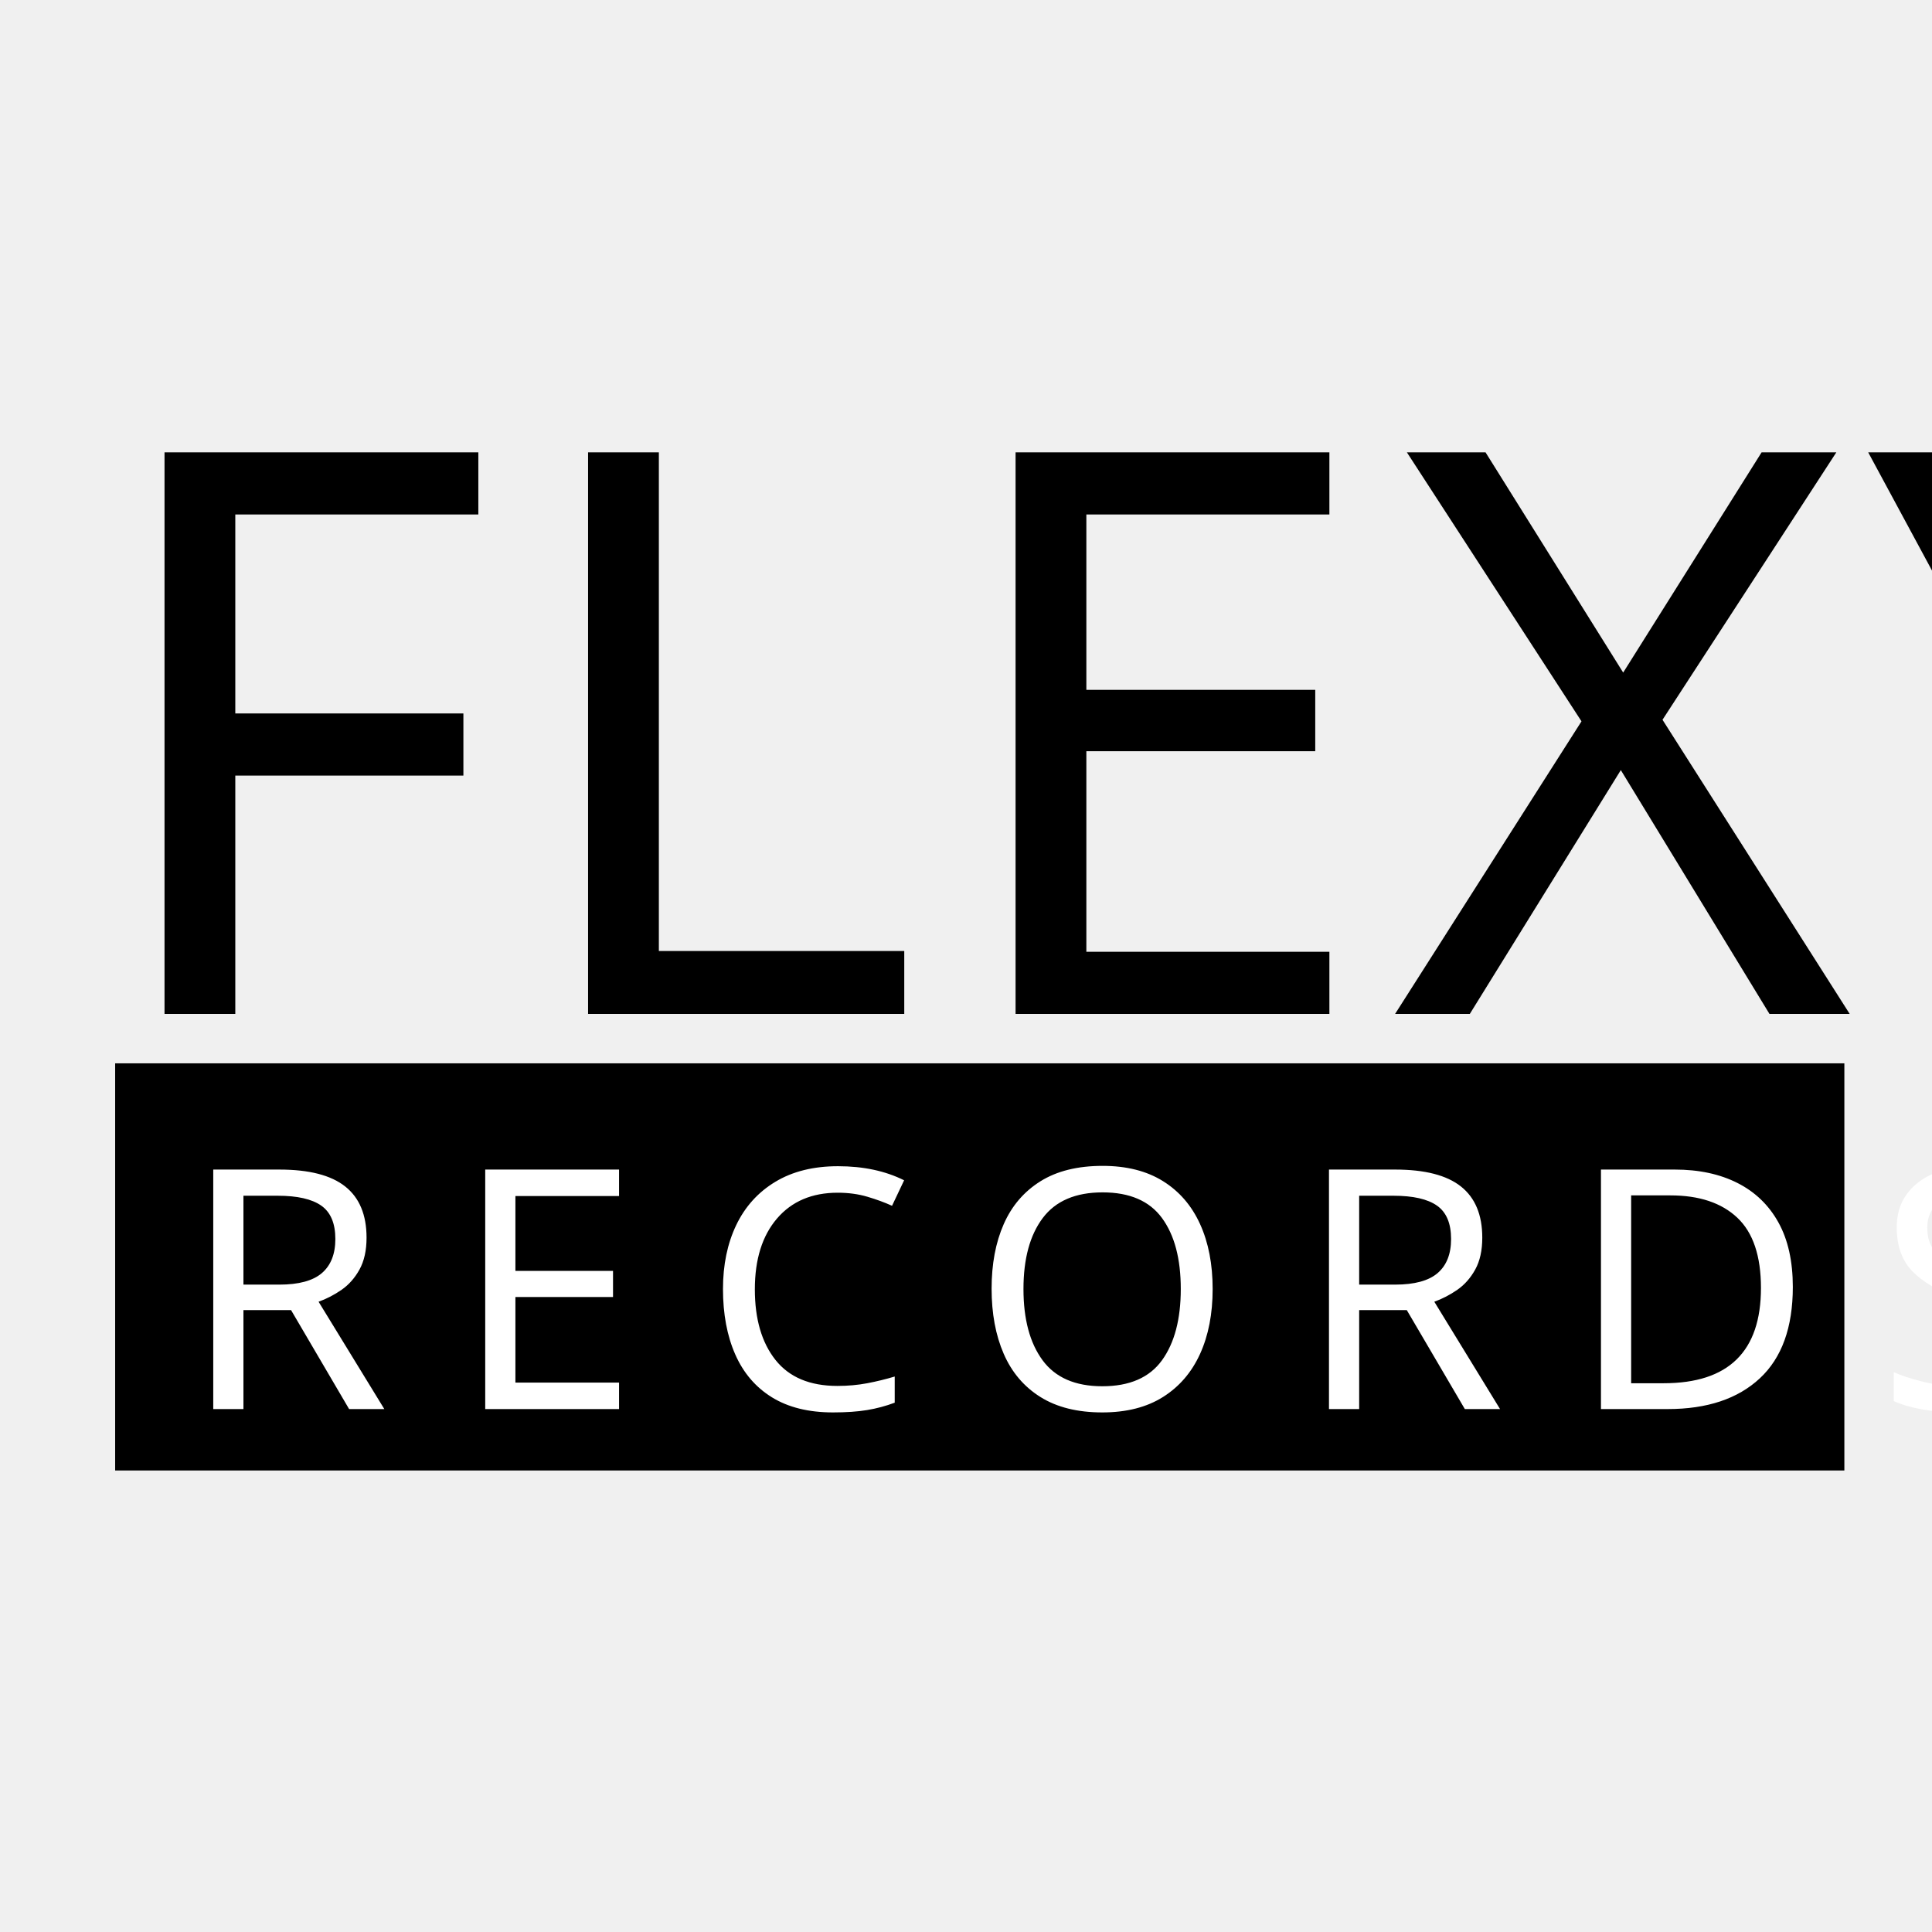
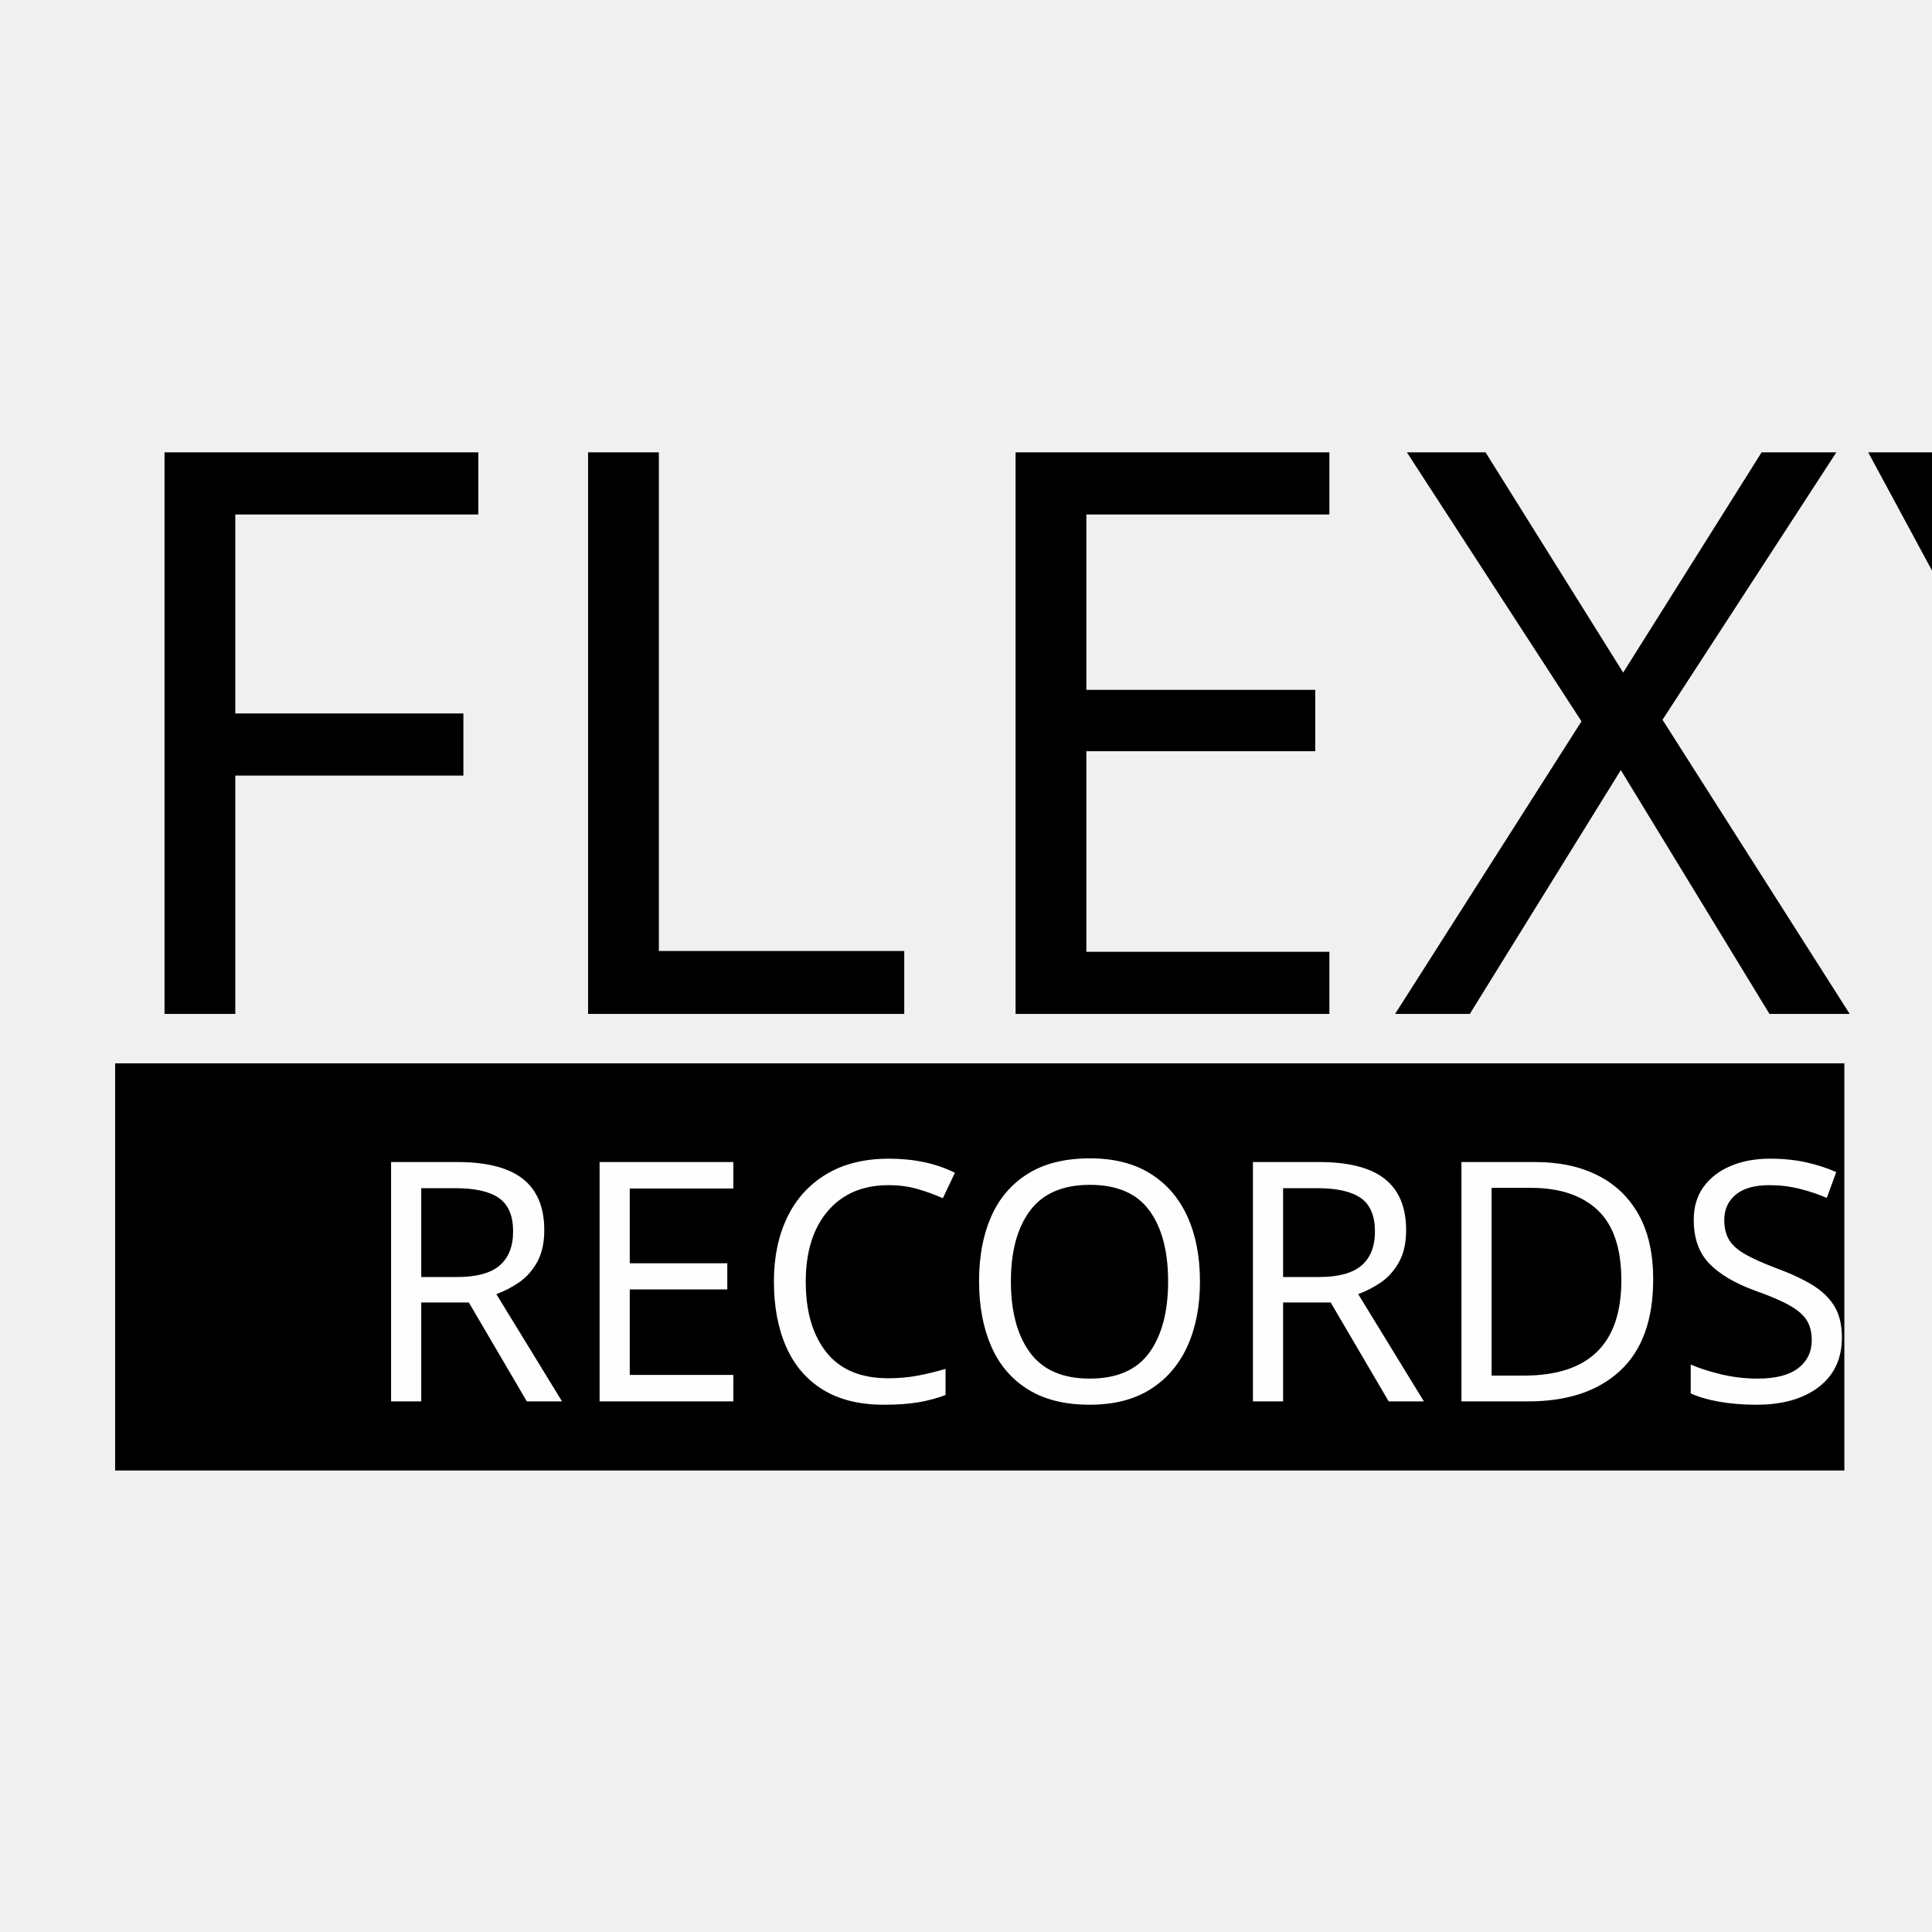
<svg xmlns="http://www.w3.org/2000/svg" version="1.1" x="0px" y="0px" viewBox="0 0 3020 3020" style="enable-background:new 0 0 3020 3020;" xml:space="preserve">
  <style type="text/css">
	.st0{font-family:'Impact';}
	.st1{font-size:1229.461px;}
	.st2{letter-spacing:24;}
	.st3{fill:none;}
- 	.st4{font-size:130.178px;}
- 	.st5{letter-spacing:2;}
- 	.st6{fill:#FFFFFF;}
- 	.st7{font-size:524.329px;}
- 	.st8{letter-spacing:99;}
+ 	.st4{fill:#FEFEFE;}
+ 	.st5{font-size:524px;}
</style>
  <g id="Capa_1">
    <text transform="matrix(1 0 0 1 137.8998 1584.919)" class="st0 st1 st2">FLEXY</text>
    <path class="st3" d="M157,1441" />
  </g>
  <g id="Capa_2">
    <rect x="180" y="1662.15" width="2703.01" height="636.43" />
-     <text transform="matrix(1 0 0 1 318.099 1947.471)" class="st0 st4 st5">Lorem ipsum</text>
  </g>
  <g id="Capa_3">
-     <text transform="matrix(1 0 0 1 282.4828 2202.575)" class="st6 st0 st7 st8">RECORDS</text>
+     <text transform="matrix(1 0 0 1 560.4828 2190.575)" class="st4 st0 st5">RECORDS</text>
  </g>
</svg>
